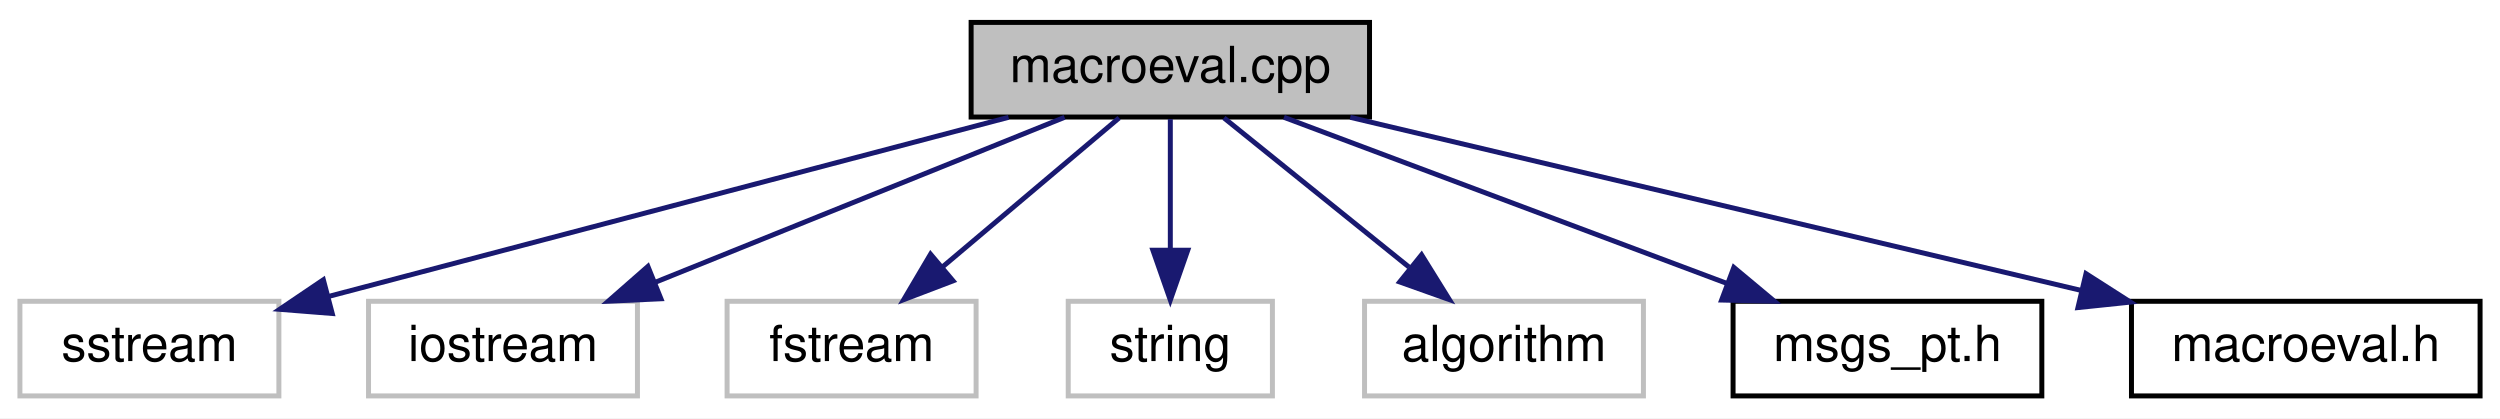
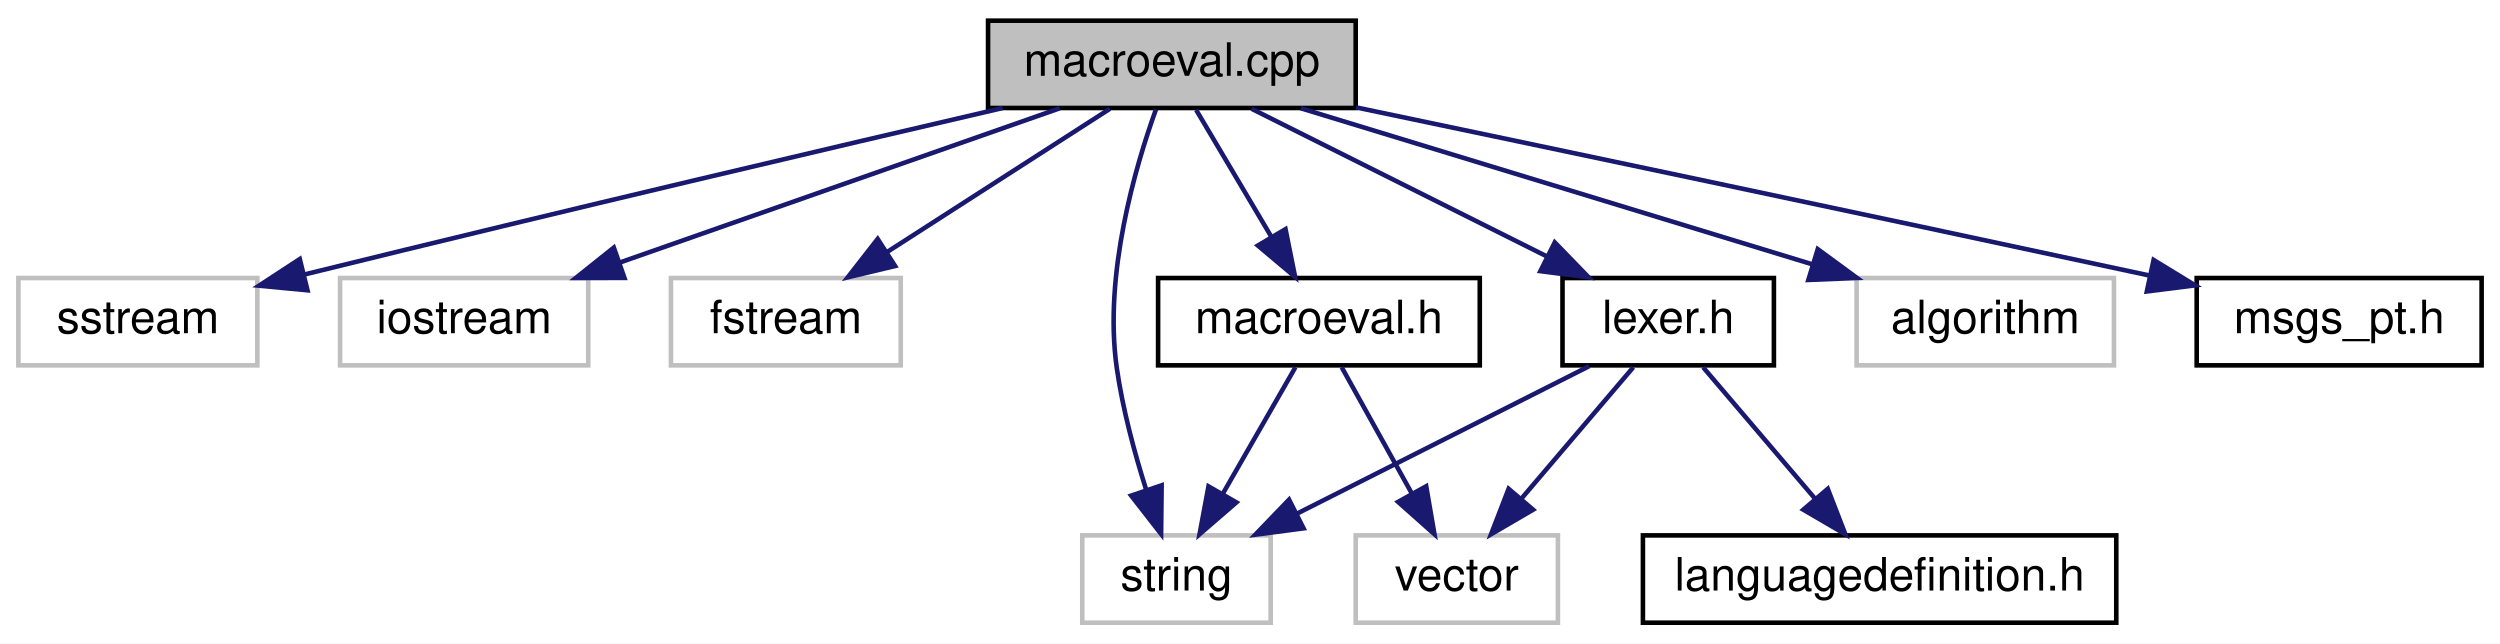
- <svg xmlns="http://www.w3.org/2000/svg" xmlns:xlink="http://www.w3.org/1999/xlink" width="502pt" height="84pt" viewBox="0.00 0.00 502.00 84.00">
-   <g id="graph0" class="graph" transform="scale(1 1) rotate(0) translate(4 80)">
-     <polygon fill="white" stroke="none" points="-4,4 -4,-80 498,-80 498,4 -4,4" />
+ <svg xmlns="http://www.w3.org/2000/svg" xmlns:xlink="http://www.w3.org/1999/xlink" width="544pt" height="140pt" viewBox="0.00 0.00 544.00 140.00">
+   <g id="graph0" class="graph" transform="scale(1 1) rotate(0) translate(4 136)">
+     <polygon fill="white" stroke="none" points="-4,4 -4,-136 540,-136 540,4 -4,4" />
    <g id="node1" class="node">
-       <polygon fill="#bfbfbf" stroke="black" points="191,-56.5 191,-75.5 271,-75.5 271,-56.5 191,-56.5" />
-       <text text-anchor="middle" x="231" y="-63.5" font-family="Helvetica,sans-Serif" font-size="10.00">macroeval.cpp</text>
+       <polygon fill="#bfbfbf" stroke="black" points="211,-112.5 211,-131.5 291,-131.5 291,-112.5 211,-112.5" />
+       <text text-anchor="middle" x="251" y="-119.5" font-family="Helvetica,sans-Serif" font-size="10.00">macroeval.cpp</text>
    </g>
    <g id="node2" class="node">
-       <polygon fill="white" stroke="#bfbfbf" points="0,-0.5 0,-19.5 52,-19.5 52,-0.5 0,-0.5" />
-       <text text-anchor="middle" x="26" y="-7.5" font-family="Helvetica,sans-Serif" font-size="10.00">sstream</text>
+       <polygon fill="white" stroke="#bfbfbf" points="0,-56.5 0,-75.5 52,-75.5 52,-56.5 0,-56.5" />
+       <text text-anchor="middle" x="26" y="-63.5" font-family="Helvetica,sans-Serif" font-size="10.00">sstream</text>
    </g>
    <g id="edge1" class="edge">
-       <path fill="none" stroke="midnightblue" d="M198.517,-56.444C161.311,-46.643 100.528,-30.632 61.934,-20.465" />
-       <polygon fill="midnightblue" stroke="midnightblue" points="62.713,-17.051 52.151,-17.889 60.93,-23.82 62.713,-17.051" />
+       <path fill="none" stroke="midnightblue" d="M214.171,-112.497C177.877,-104.069 120.593,-90.637 62.131,-76.247" />
+       <polygon fill="midnightblue" stroke="midnightblue" points="62.907,-72.834 52.36,-73.836 61.23,-79.63 62.907,-72.834" />
    </g>
    <g id="node3" class="node">
-       <polygon fill="white" stroke="#bfbfbf" points="70,-0.5 70,-19.5 124,-19.5 124,-0.5 70,-0.5" />
-       <text text-anchor="middle" x="97" y="-7.5" font-family="Helvetica,sans-Serif" font-size="10.00">iostream</text>
+       <polygon fill="white" stroke="#bfbfbf" points="70,-56.5 70,-75.5 124,-75.5 124,-56.5 70,-56.5" />
+       <text text-anchor="middle" x="97" y="-63.5" font-family="Helvetica,sans-Serif" font-size="10.00">iostream</text>
    </g>
    <g id="edge2" class="edge">
-       <path fill="none" stroke="midnightblue" d="M209.767,-56.444C187.616,-47.517 152.681,-33.439 127.564,-23.317" />
-       <polygon fill="midnightblue" stroke="midnightblue" points="128.717,-20.008 118.133,-19.516 126.1,-26.501 128.717,-20.008" />
+       <path fill="none" stroke="midnightblue" d="M226.598,-112.444C200.803,-103.399 159.923,-89.064 130.982,-78.916" />
+       <polygon fill="midnightblue" stroke="midnightblue" points="131.882,-75.523 121.288,-75.516 129.566,-82.128 131.882,-75.523" />
    </g>
    <g id="node4" class="node">
-       <polygon fill="white" stroke="#bfbfbf" points="142,-0.5 142,-19.5 192,-19.5 192,-0.5 142,-0.5" />
-       <text text-anchor="middle" x="167" y="-7.5" font-family="Helvetica,sans-Serif" font-size="10.00">fstream</text>
+       <polygon fill="white" stroke="#bfbfbf" points="142,-56.5 142,-75.5 192,-75.5 192,-56.5 142,-56.5" />
+       <text text-anchor="middle" x="167" y="-63.5" font-family="Helvetica,sans-Serif" font-size="10.00">fstream</text>
    </g>
    <g id="edge3" class="edge">
-       <path fill="none" stroke="midnightblue" d="M220.717,-56.324C211.164,-48.263 196.72,-36.077 185.216,-26.369" />
-       <polygon fill="midnightblue" stroke="midnightblue" points="187.37,-23.608 177.47,-19.834 182.856,-28.958 187.37,-23.608" />
+       <path fill="none" stroke="midnightblue" d="M237.504,-112.324C224.4,-103.9 204.288,-90.971 188.893,-81.074" />
+       <polygon fill="midnightblue" stroke="midnightblue" points="190.767,-78.118 180.463,-75.654 186.982,-84.006 190.767,-78.118" />
    </g>
    <g id="node5" class="node">
-       <polygon fill="white" stroke="#bfbfbf" points="210.5,-0.5 210.5,-19.5 251.5,-19.5 251.5,-0.5 210.5,-0.5" />
-       <text text-anchor="middle" x="231" y="-7.5" font-family="Helvetica,sans-Serif" font-size="10.00">string</text>
+       <polygon fill="white" stroke="#bfbfbf" points="231.5,-0.5 231.5,-19.5 272.5,-19.5 272.5,-0.5 231.5,-0.5" />
+       <text text-anchor="middle" x="252" y="-7.5" font-family="Helvetica,sans-Serif" font-size="10.00">string</text>
    </g>
    <g id="edge4" class="edge">
-       <path fill="none" stroke="midnightblue" d="M231,-56.083C231,-49.006 231,-38.861 231,-29.986" />
-       <polygon fill="midnightblue" stroke="midnightblue" points="234.5,-29.751 231,-19.751 227.5,-29.751 234.5,-29.751" />
+       <path fill="none" stroke="midnightblue" d="M247.54,-112.207C243.057,-99.749 236.137,-76.225 239,-56 240.268,-47.042 242.889,-37.372 245.448,-29.3" />
+       <polygon fill="midnightblue" stroke="midnightblue" points="248.771,-30.398 248.656,-19.803 242.139,-28.157 248.771,-30.398" />
    </g>
    <g id="node6" class="node">
-       <polygon fill="white" stroke="#bfbfbf" points="270,-0.5 270,-19.5 326,-19.5 326,-0.5 270,-0.5" />
-       <text text-anchor="middle" x="298" y="-7.5" font-family="Helvetica,sans-Serif" font-size="10.00">algorithm</text>
+       <polygon fill="white" stroke="#bfbfbf" points="400,-56.5 400,-75.5 456,-75.5 456,-56.5 400,-56.5" />
+       <text text-anchor="middle" x="428" y="-63.5" font-family="Helvetica,sans-Serif" font-size="10.00">algorithm</text>
    </g>
    <g id="edge5" class="edge">
-       <path fill="none" stroke="midnightblue" d="M241.765,-56.324C251.766,-48.263 266.887,-36.077 278.93,-26.369" />
-       <polygon fill="midnightblue" stroke="midnightblue" points="281.45,-28.834 287.039,-19.834 277.057,-23.384 281.45,-28.834" />
+       <path fill="none" stroke="midnightblue" d="M279.046,-112.444C309.082,-103.28 356.913,-88.688 390.243,-78.519" />
+       <polygon fill="midnightblue" stroke="midnightblue" points="391.542,-81.782 400.085,-75.516 389.499,-75.087 391.542,-81.782" />
    </g>
    <g id="node7" class="node">
      <g id="a_node7">
-         <a xlink:href="msgs__pt_8h.html" target="_top" xlink:title="msgs_pt.h">
-           <polygon fill="white" stroke="black" points="344,-0.5 344,-19.5 406,-19.5 406,-0.5 344,-0.5" />
-           <text text-anchor="middle" x="375" y="-7.5" font-family="Helvetica,sans-Serif" font-size="10.00">msgs_pt.h</text>
+         <a xlink:href="lexer_8h.html" target="_top" xlink:title="lexer.h">
+           <polygon fill="white" stroke="black" points="336,-56.5 336,-75.5 382,-75.5 382,-56.5 336,-56.5" />
+           <text text-anchor="middle" x="359" y="-63.5" font-family="Helvetica,sans-Serif" font-size="10.00">lexer.h</text>
        </a>
      </g>
    </g>
    <g id="edge6" class="edge">
-       <path fill="none" stroke="midnightblue" d="M253.817,-56.444C277.832,-47.438 315.829,-33.189 342.869,-23.049" />
-       <polygon fill="midnightblue" stroke="midnightblue" points="344.155,-26.305 352.29,-19.516 341.697,-19.751 344.155,-26.305" />
+       <path fill="none" stroke="midnightblue" d="M268.352,-112.324C285.672,-103.664 312.515,-90.242 332.502,-80.249" />
+       <polygon fill="midnightblue" stroke="midnightblue" points="334.312,-83.257 341.691,-75.654 331.181,-76.996 334.312,-83.257" />
    </g>
-     <g id="node8" class="node">
-       <g id="a_node8">
-         <a xlink:href="macroeval_8h.html" target="_top" xlink:title="macroeval.h">
-           <polygon fill="white" stroke="black" points="424,-0.5 424,-19.5 494,-19.5 494,-0.5 424,-0.5" />
-           <text text-anchor="middle" x="459" y="-7.5" font-family="Helvetica,sans-Serif" font-size="10.00">macroeval.h</text>
+     <g id="node10" class="node">
+       <g id="a_node10">
+         <a xlink:href="msgs__pt_8h.html" target="_top" xlink:title="msgs_pt.h">
+           <polygon fill="white" stroke="black" points="474,-56.5 474,-75.5 536,-75.5 536,-56.5 474,-56.5" />
+           <text text-anchor="middle" x="505" y="-63.5" font-family="Helvetica,sans-Serif" font-size="10.00">msgs_pt.h</text>
        </a>
      </g>
    </g>
+     <g id="edge10" class="edge">
+       <path fill="none" stroke="midnightblue" d="M291.063,-112.634C331.882,-104.089 397.282,-90.337 463.841,-76.02" />
+       <polygon fill="midnightblue" stroke="midnightblue" points="464.627,-79.431 473.666,-73.905 463.154,-72.588 464.627,-79.431" />
+     </g>
+     <g id="node11" class="node">
+       <g id="a_node11">
+         <a xlink:href="macroeval_8h.html" target="_top" xlink:title="macroeval.h">
+           <polygon fill="white" stroke="black" points="248,-56.5 248,-75.5 318,-75.5 318,-56.5 248,-56.5" />
+           <text text-anchor="middle" x="283" y="-63.5" font-family="Helvetica,sans-Serif" font-size="10.00">macroeval.h</text>
+         </a>
+       </g>
+     </g>
+     <g id="edge11" class="edge">
+       <path fill="none" stroke="midnightblue" d="M256.284,-112.083C260.711,-104.613 267.163,-93.724 272.618,-84.52" />
+       <polygon fill="midnightblue" stroke="midnightblue" points="275.727,-86.138 277.814,-75.751 269.705,-82.57 275.727,-86.138" />
+     </g>
    <g id="edge7" class="edge">
-       <path fill="none" stroke="midnightblue" d="M267.127,-56.444C306.884,-47.028 370.844,-31.879 413.87,-21.689" />
-       <polygon fill="midnightblue" stroke="midnightblue" points="414.867,-25.049 423.791,-19.339 413.253,-18.238 414.867,-25.049" />
+       <path fill="none" stroke="midnightblue" d="M341.809,-56.324C324.649,-47.664 298.054,-34.242 278.253,-24.249" />
+       <polygon fill="midnightblue" stroke="midnightblue" points="279.653,-21.035 269.149,-19.654 276.499,-27.285 279.653,-21.035" />
+     </g>
+     <g id="node8" class="node">
+       <polygon fill="white" stroke="#bfbfbf" points="291,-0.5 291,-19.5 335,-19.5 335,-0.5 291,-0.5" />
+       <text text-anchor="middle" x="313" y="-7.5" font-family="Helvetica,sans-Serif" font-size="10.00">vector</text>
+     </g>
+     <g id="edge8" class="edge">
+       <path fill="none" stroke="midnightblue" d="M351.404,-56.083C344.773,-48.298 334.979,-36.801 326.942,-27.366" />
+       <polygon fill="midnightblue" stroke="midnightblue" points="329.604,-25.094 320.455,-19.751 324.275,-29.633 329.604,-25.094" />
+     </g>
+     <g id="node9" class="node">
+       <g id="a_node9">
+         <a xlink:href="languagedefinition_8h.html" target="_top" xlink:title="languagedefinition.h">
+           <polygon fill="white" stroke="black" points="353.5,-0.5 353.5,-19.5 456.5,-19.5 456.5,-0.5 353.5,-0.5" />
+           <text text-anchor="middle" x="405" y="-7.5" font-family="Helvetica,sans-Serif" font-size="10.00">languagedefinition.h</text>
+         </a>
+       </g>
+     </g>
+     <g id="edge9" class="edge">
+       <path fill="none" stroke="midnightblue" d="M366.596,-56.083C373.227,-48.298 383.021,-36.801 391.058,-27.366" />
+       <polygon fill="midnightblue" stroke="midnightblue" points="393.725,-29.633 397.545,-19.751 388.396,-25.094 393.725,-29.633" />
+     </g>
+     <g id="edge12" class="edge">
+       <path fill="none" stroke="midnightblue" d="M277.881,-56.083C273.592,-48.613 267.342,-37.724 262.058,-28.52" />
+       <polygon fill="midnightblue" stroke="midnightblue" points="265.038,-26.681 257.024,-19.751 258.967,-30.166 265.038,-26.681" />
+     </g>
+     <g id="edge13" class="edge">
+       <path fill="none" stroke="midnightblue" d="M287.954,-56.083C292.104,-48.613 298.153,-37.724 303.267,-28.52" />
+       <polygon fill="midnightblue" stroke="midnightblue" points="306.341,-30.192 308.138,-19.751 300.222,-26.793 306.341,-30.192" />
    </g>
  </g>
</svg>
